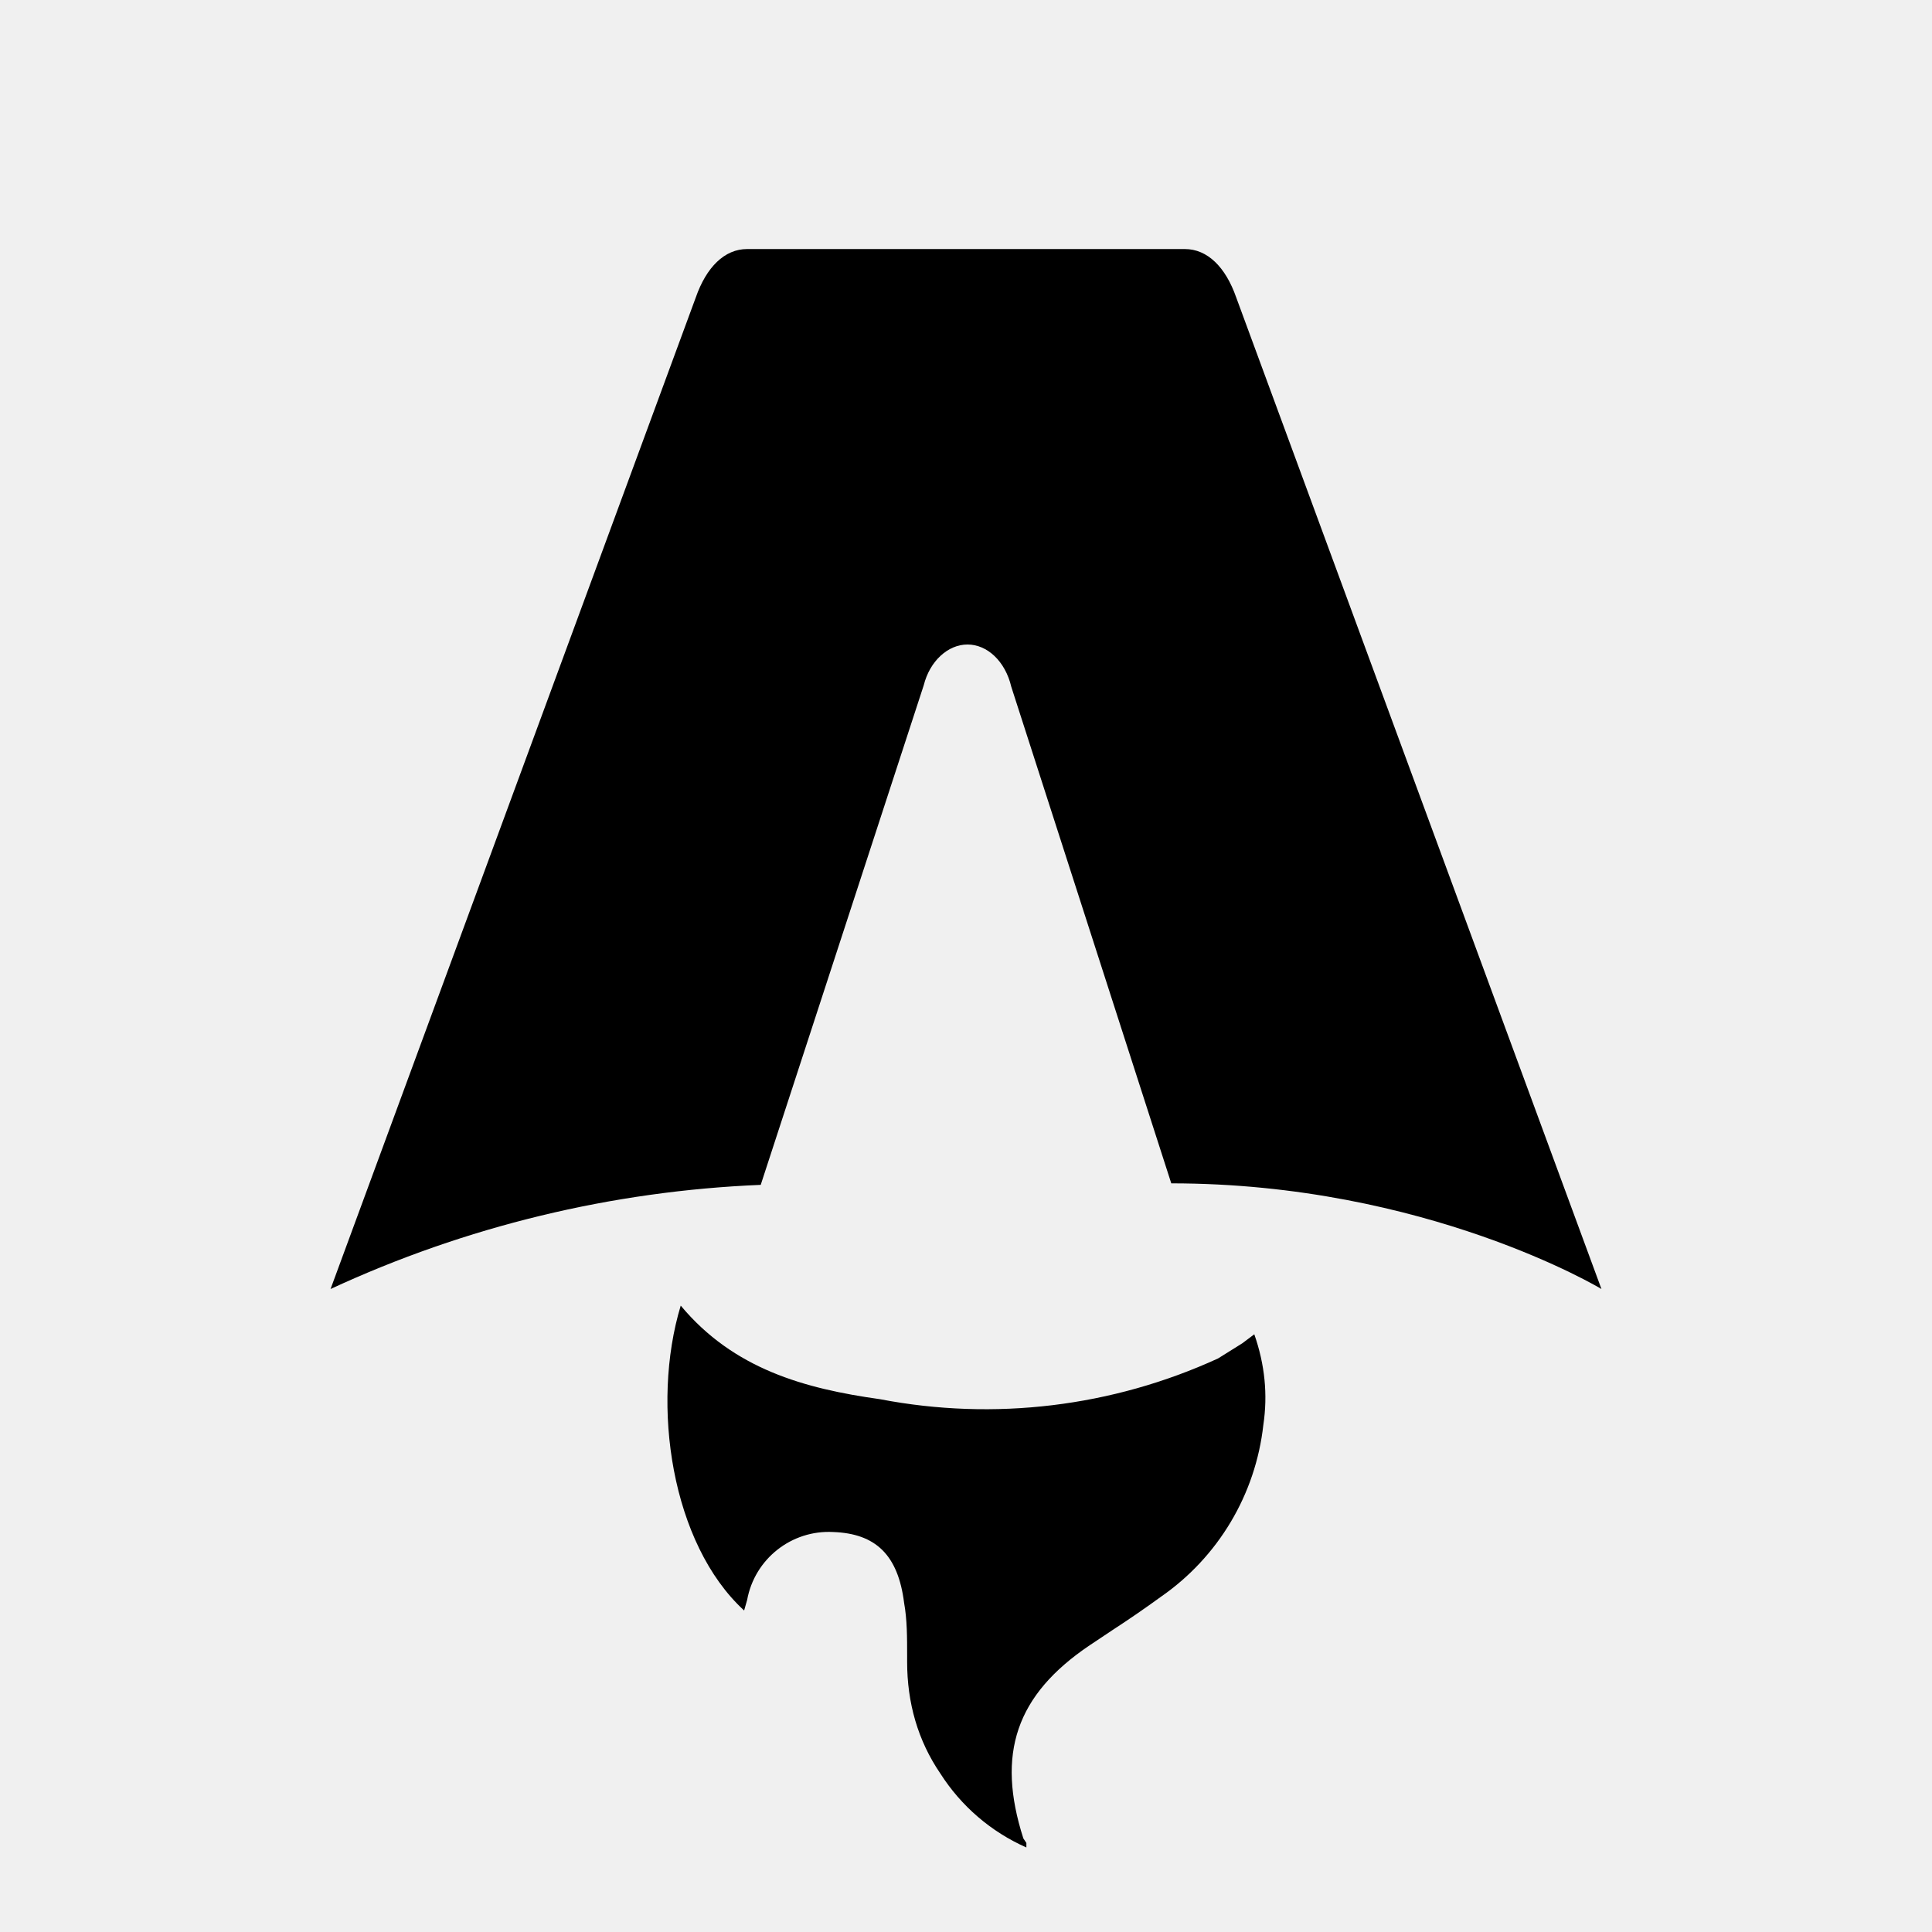
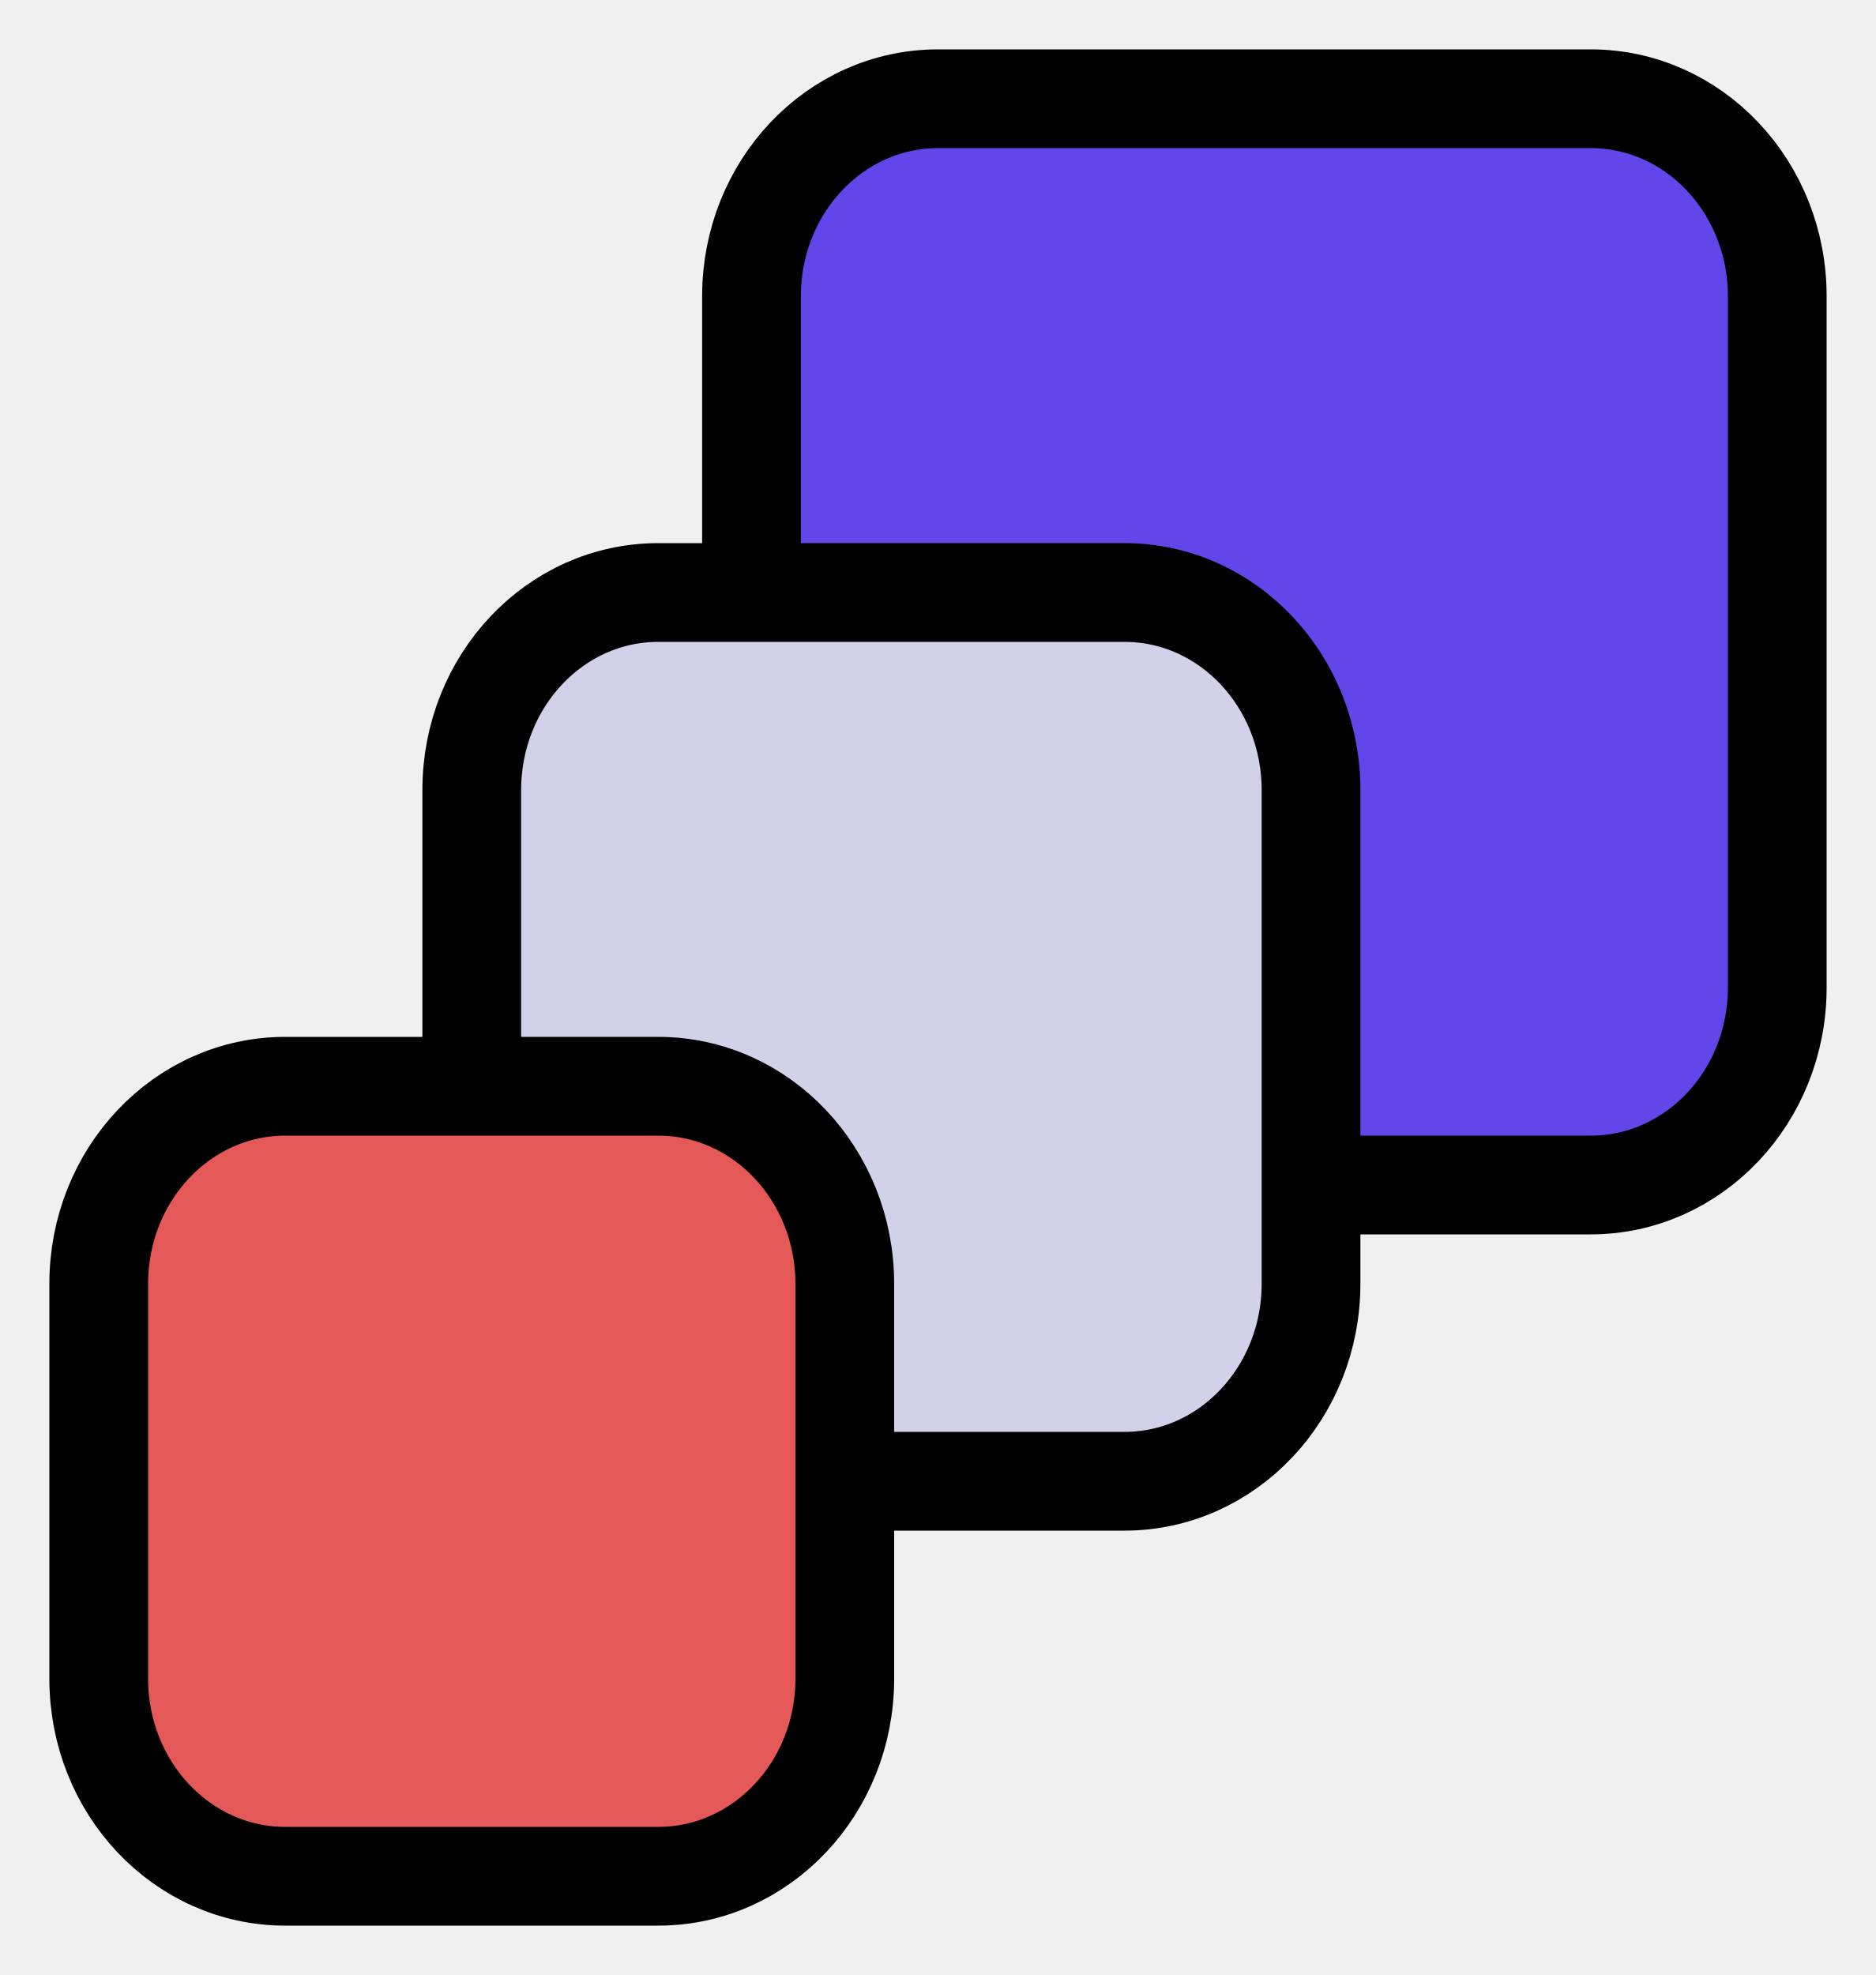
- <svg xmlns="http://www.w3.org/2000/svg" fill="none" viewBox="0 0 128 128">
-   <path d="M50.4 78.5a75.1 75.1 0 0 0-28.5 6.9l24.2-65.7c.7-2 1.9-3.2 3.4-3.2h29c1.5 0 2.7 1.2 3.4 3.2l24.2 65.7s-11.6-7-28.5-7L67 45.5c-.4-1.7-1.6-2.8-2.9-2.8-1.3 0-2.5 1.1-2.9 2.7L50.4 78.5Zm-1.1 28.2Zm-4.2-20.2c-2 6.6-.6 15.8 4.2 20.2a17.5 17.5 0 0 1 .2-.7 5.5 5.5 0 0 1 5.7-4.5c2.8.1 4.3 1.5 4.7 4.7.2 1.1.2 2.3.2 3.5v.4c0 2.7.7 5.2 2.2 7.4a13 13 0 0 0 5.7 4.9v-.3l-.2-.3c-1.8-5.6-.5-9.5 4.4-12.8l1.5-1a73 73 0 0 0 3.2-2.2 16 16 0 0 0 6.8-11.4c.3-2 .1-4-.6-6l-.8.6-1.6 1a37 37 0 0 1-22.4 2.7c-5-.7-9.7-2-13.2-6.2Z" />
-   <style>
-         path { fill: #000; }
-         @media (prefers-color-scheme: dark) {
-             path { fill: #FFF; }
-         }
-     </style>
+ <svg xmlns="http://www.w3.org/2000/svg" width="19" height="20" viewBox="0 0 19 20" fill="none">
+   <path fill-rule="evenodd" clip-rule="evenodd" d="M13.278 12H16.111C17.155 12 18 11.105 18 10V3C18 1.895 17.155 1 16.111 1H9.5C8.456 1 7.611 1.895 7.611 3V6" fill="#6246EA" />
+   <path fill-rule="evenodd" clip-rule="evenodd" d="M8.556 15H11.389C12.432 15 13.278 14.105 13.278 13V8C13.278 6.895 12.432 6 11.389 6H6.667C5.623 6 4.778 6.895 4.778 8V11" fill="#D1D1E9" />
+   <path fill-rule="evenodd" clip-rule="evenodd" d="M6.667 19H2.889C1.845 19 1 18.105 1 17V13C1 11.895 1.845 11 2.889 11H6.667C7.71 11 8.556 11.895 8.556 13V17C8.556 18.105 7.71 19 6.667 19Z" fill="#E45858" />
+   <path d="M13.278 12H16.111C17.155 12 18 11.105 18 10V3C18 1.895 17.155 1 16.111 1H9.5C8.456 1 7.611 1.895 7.611 3V6M8.556 15H11.389C12.432 15 13.278 14.105 13.278 13V8C13.278 6.895 12.432 6 11.389 6H6.667C5.623 6 4.778 6.895 4.778 8V11M6.667 19H2.889C1.845 19 1 18.105 1 17V13C1 11.895 1.845 11 2.889 11H6.667C7.71 11 8.556 11.895 8.556 13V17C8.556 18.105 7.71 19 6.667 19Z" stroke="black" stroke-linecap="round" stroke-linejoin="round" />
</svg>
